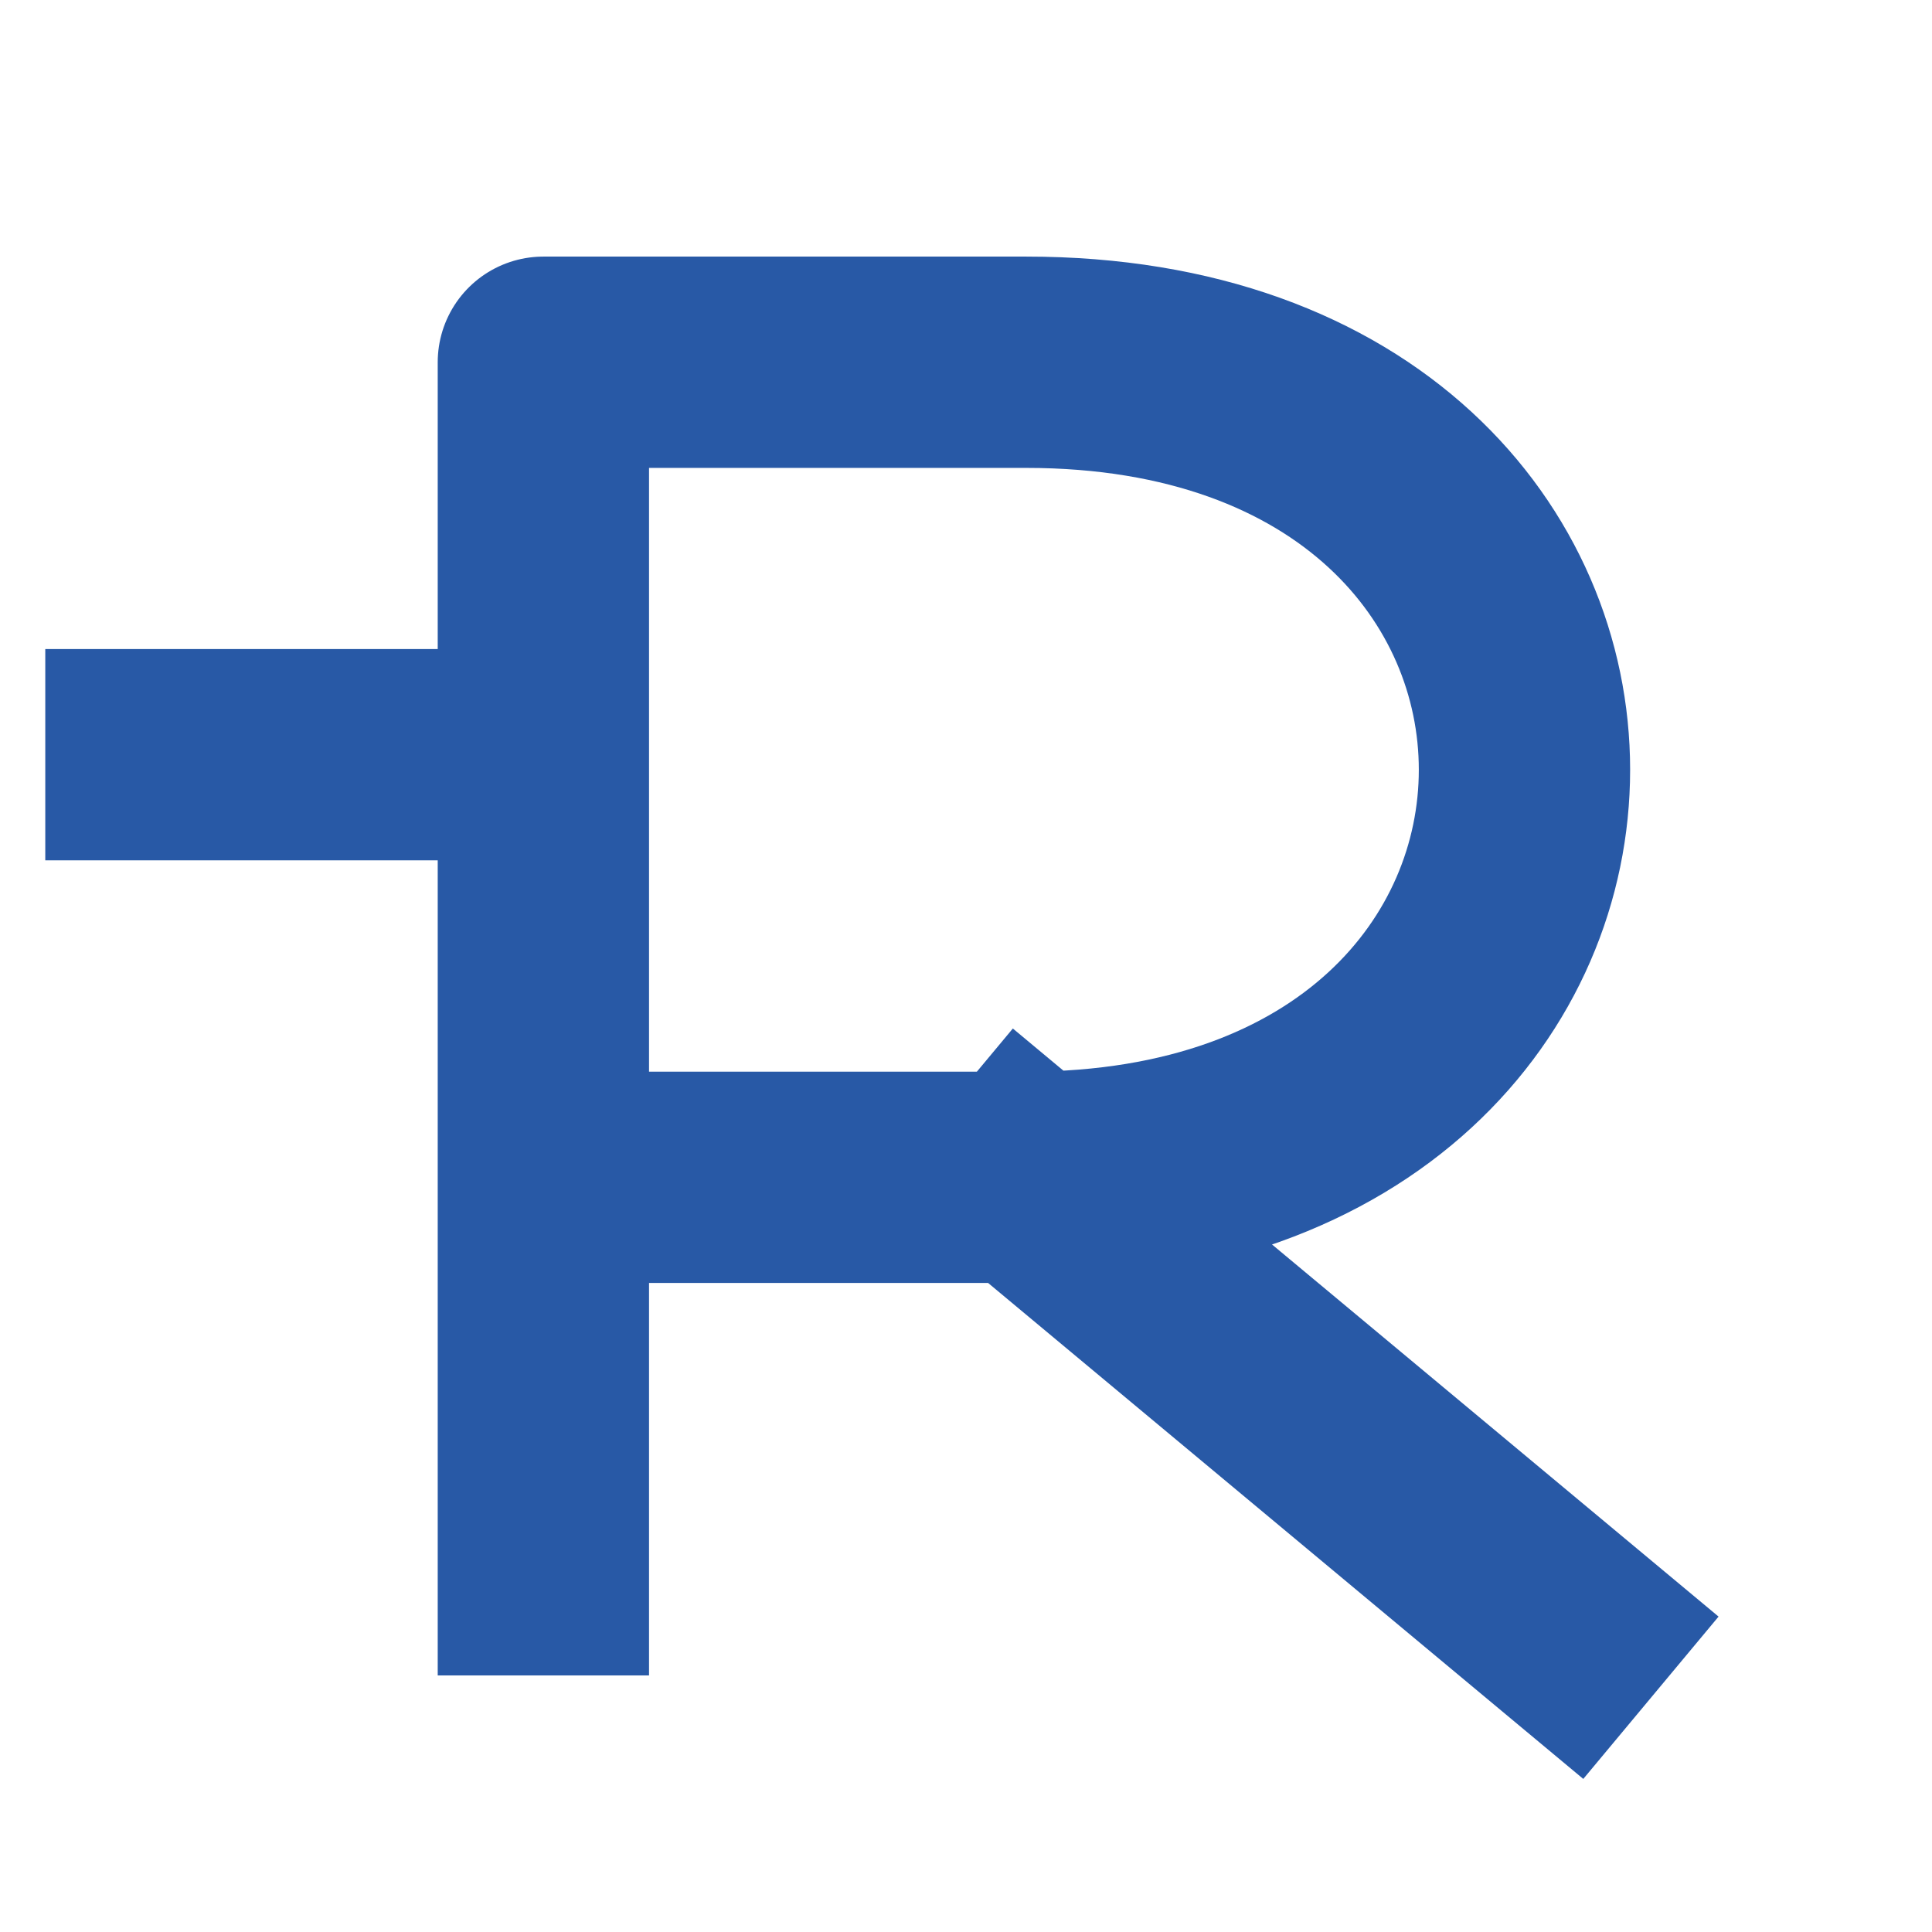
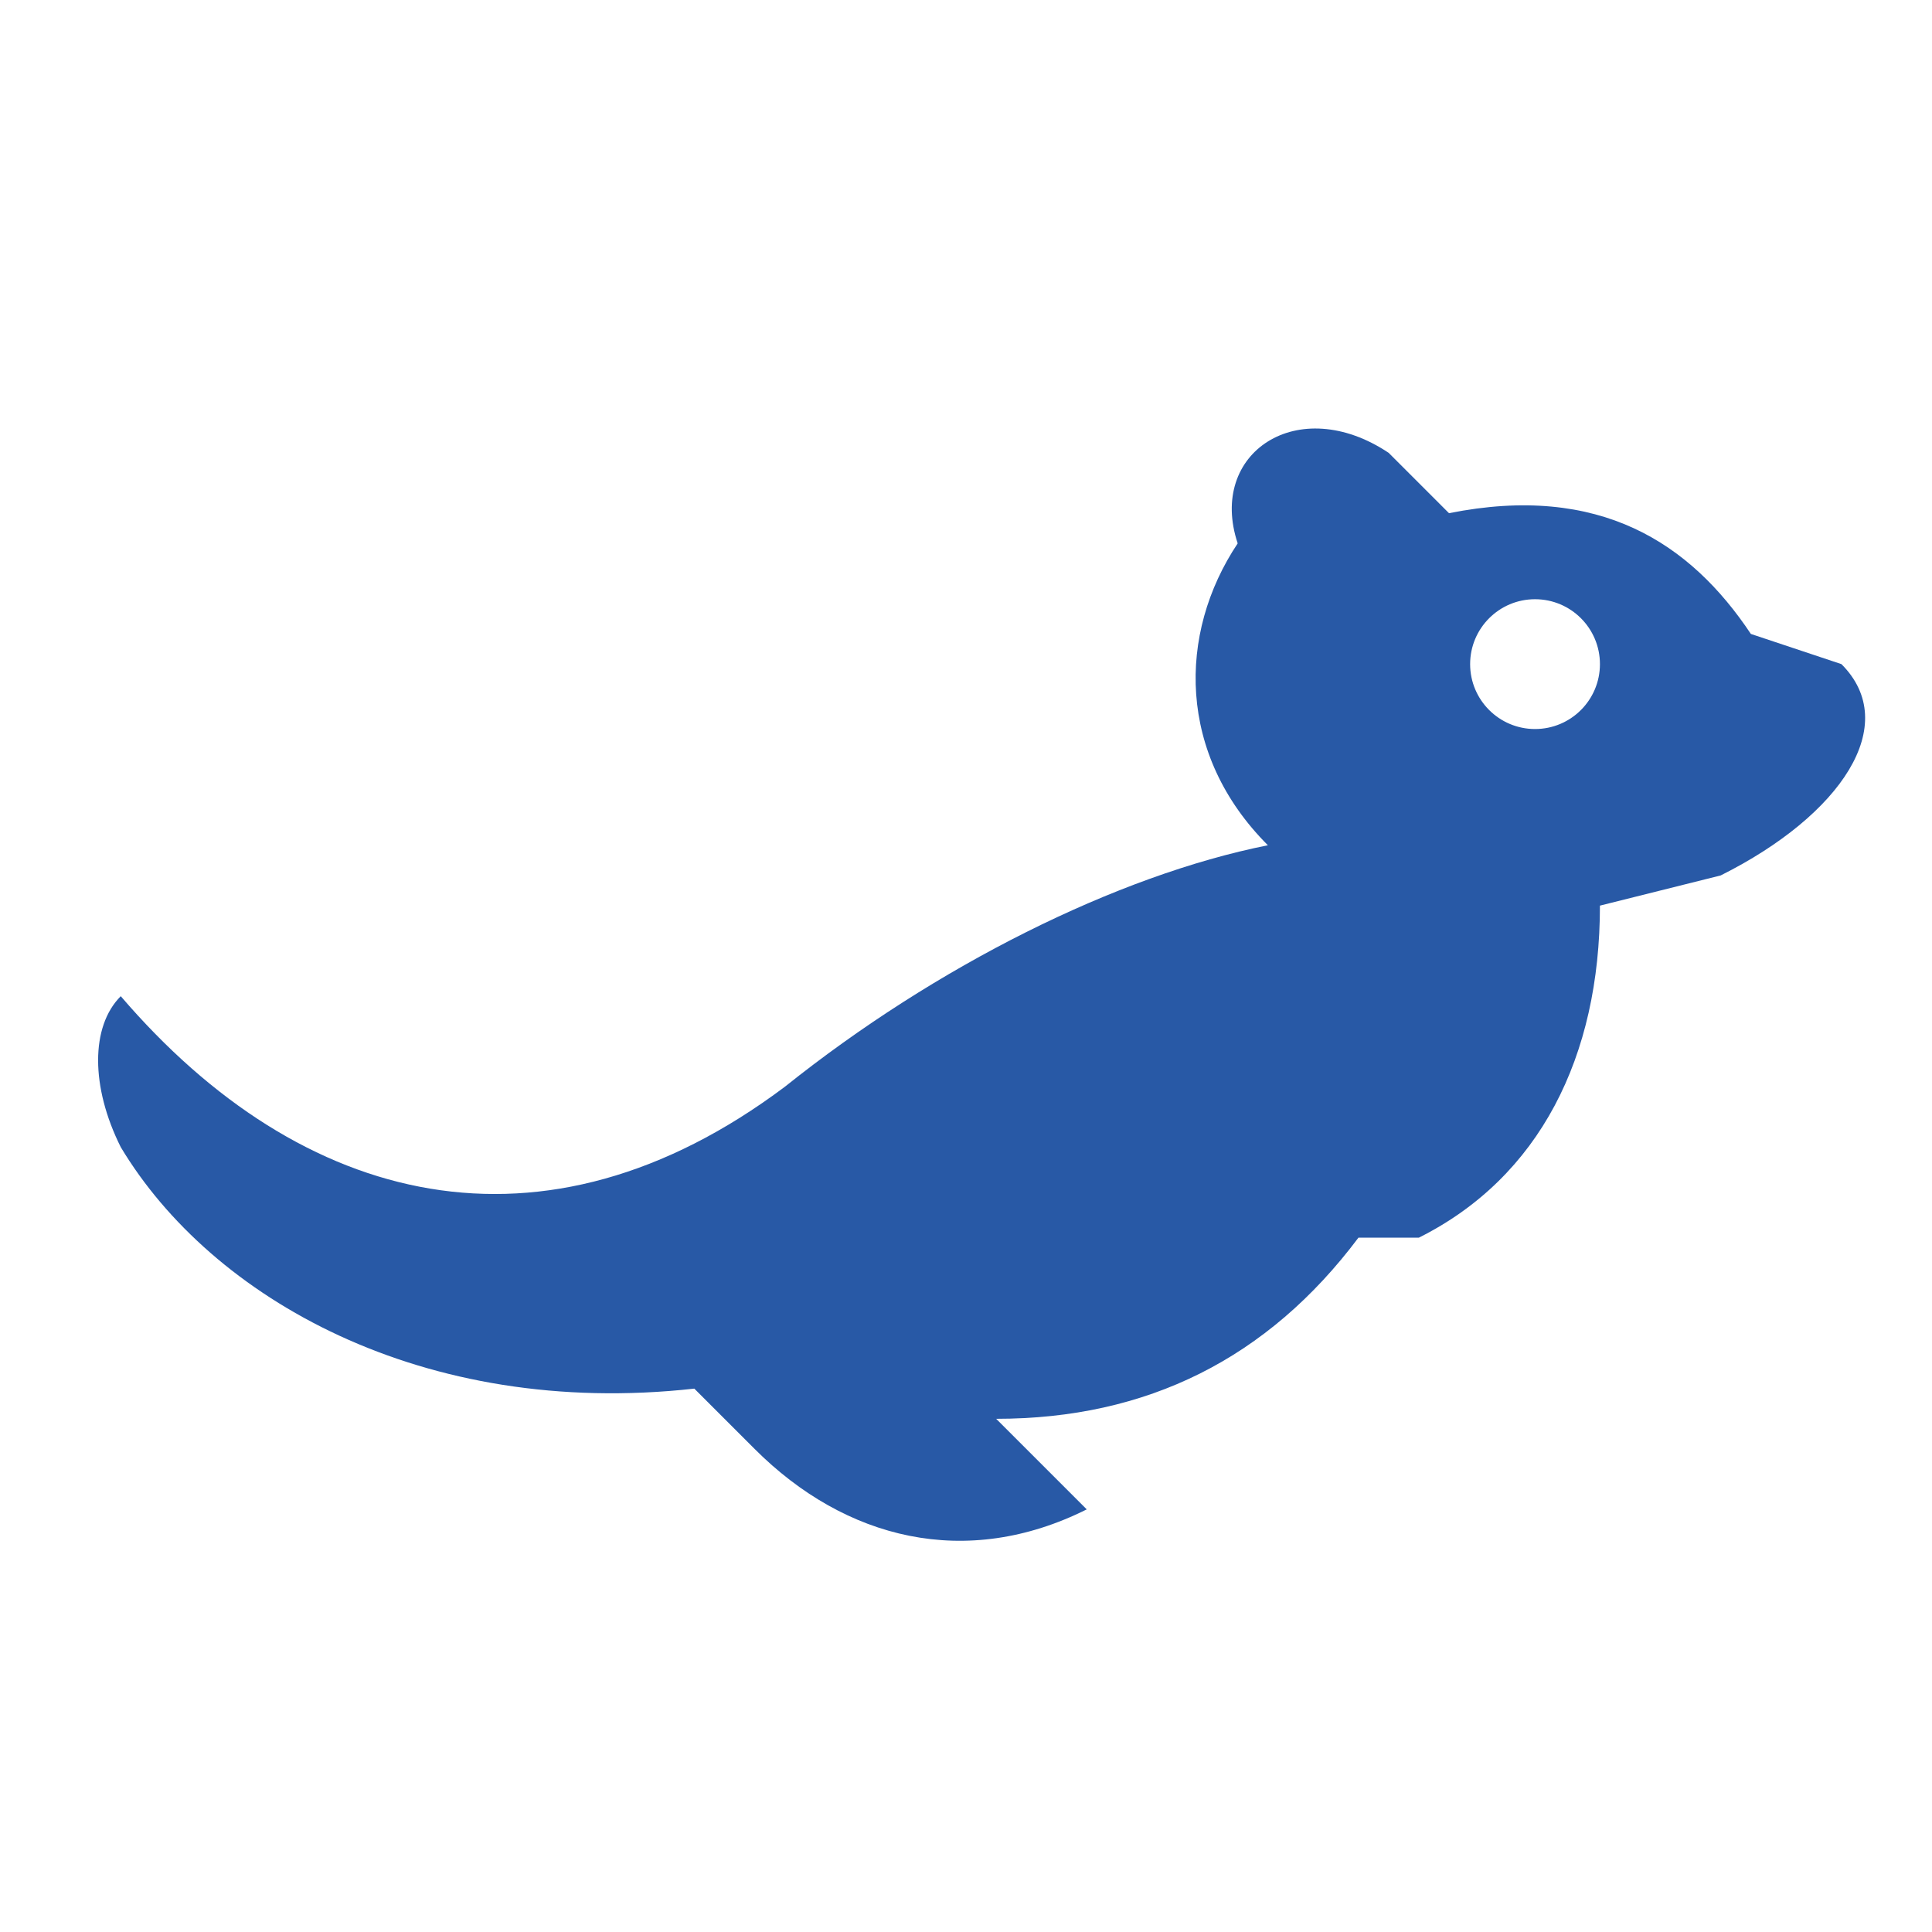
<svg xmlns="http://www.w3.org/2000/svg" viewBox="0 0 64 64">
-   <g color="#2859a6" fill="currentColor">
-     <path d="M18 52V12h16c22 0 22 27 0 27H18m16 0 18 15M5 25h13" fill="none" stroke="currentColor" stroke-width="7" stroke-linecap="square" stroke-linejoin="round" />
+   <g fill="#2859a6">
+     <path fill-rule="evenodd" d="M4 33C10 40 18 42 26 36C31 32 37 29 42 28C39 25 39 21 41 18C40 15 43 13 46 15L48 17C53 16 56 18 58 21L61 22C63 24 61 27 57 29L53 30C53 35 51 39 47 41L45 41C42 45 38 47 33 47L36 50C32 52 28 51 25 48L23 46C14 47 7 43 4 38C3 36 3 34 4 33ZM53 22A2.15 2.15 0 1 0 48.7 22A2.15 2.15 0 1 0 53 22Z" />
  </g>
</svg>
